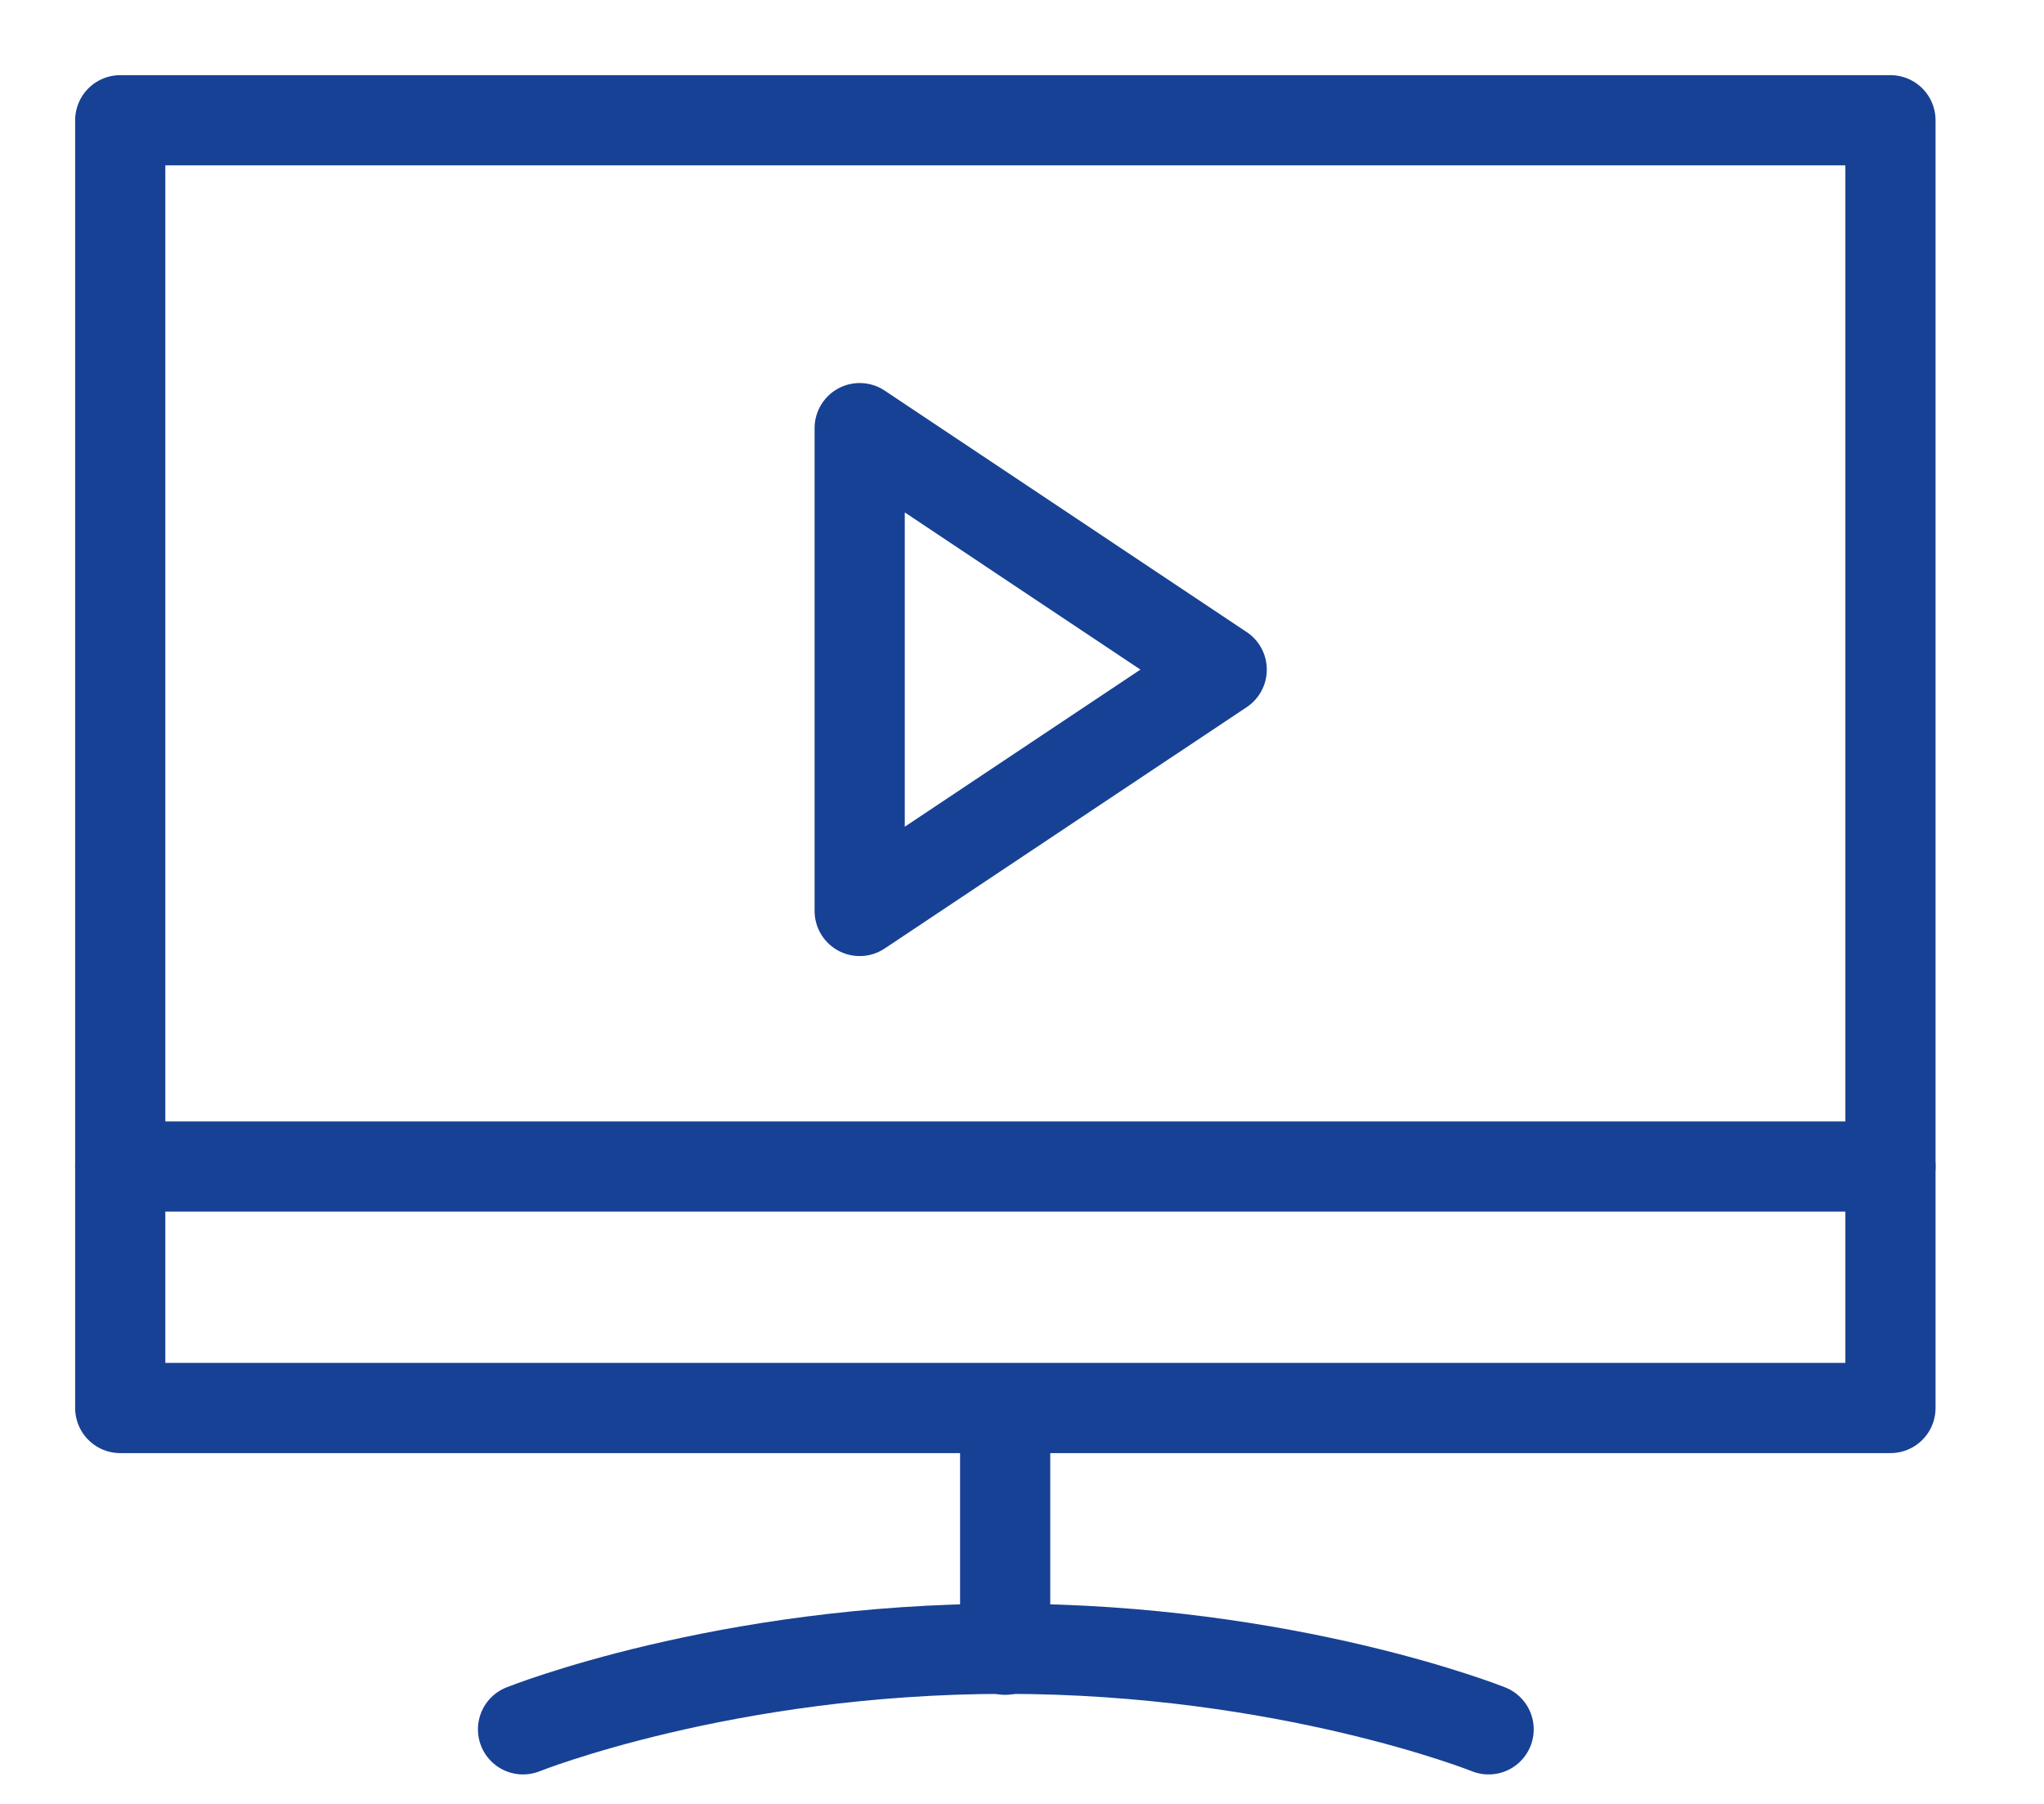
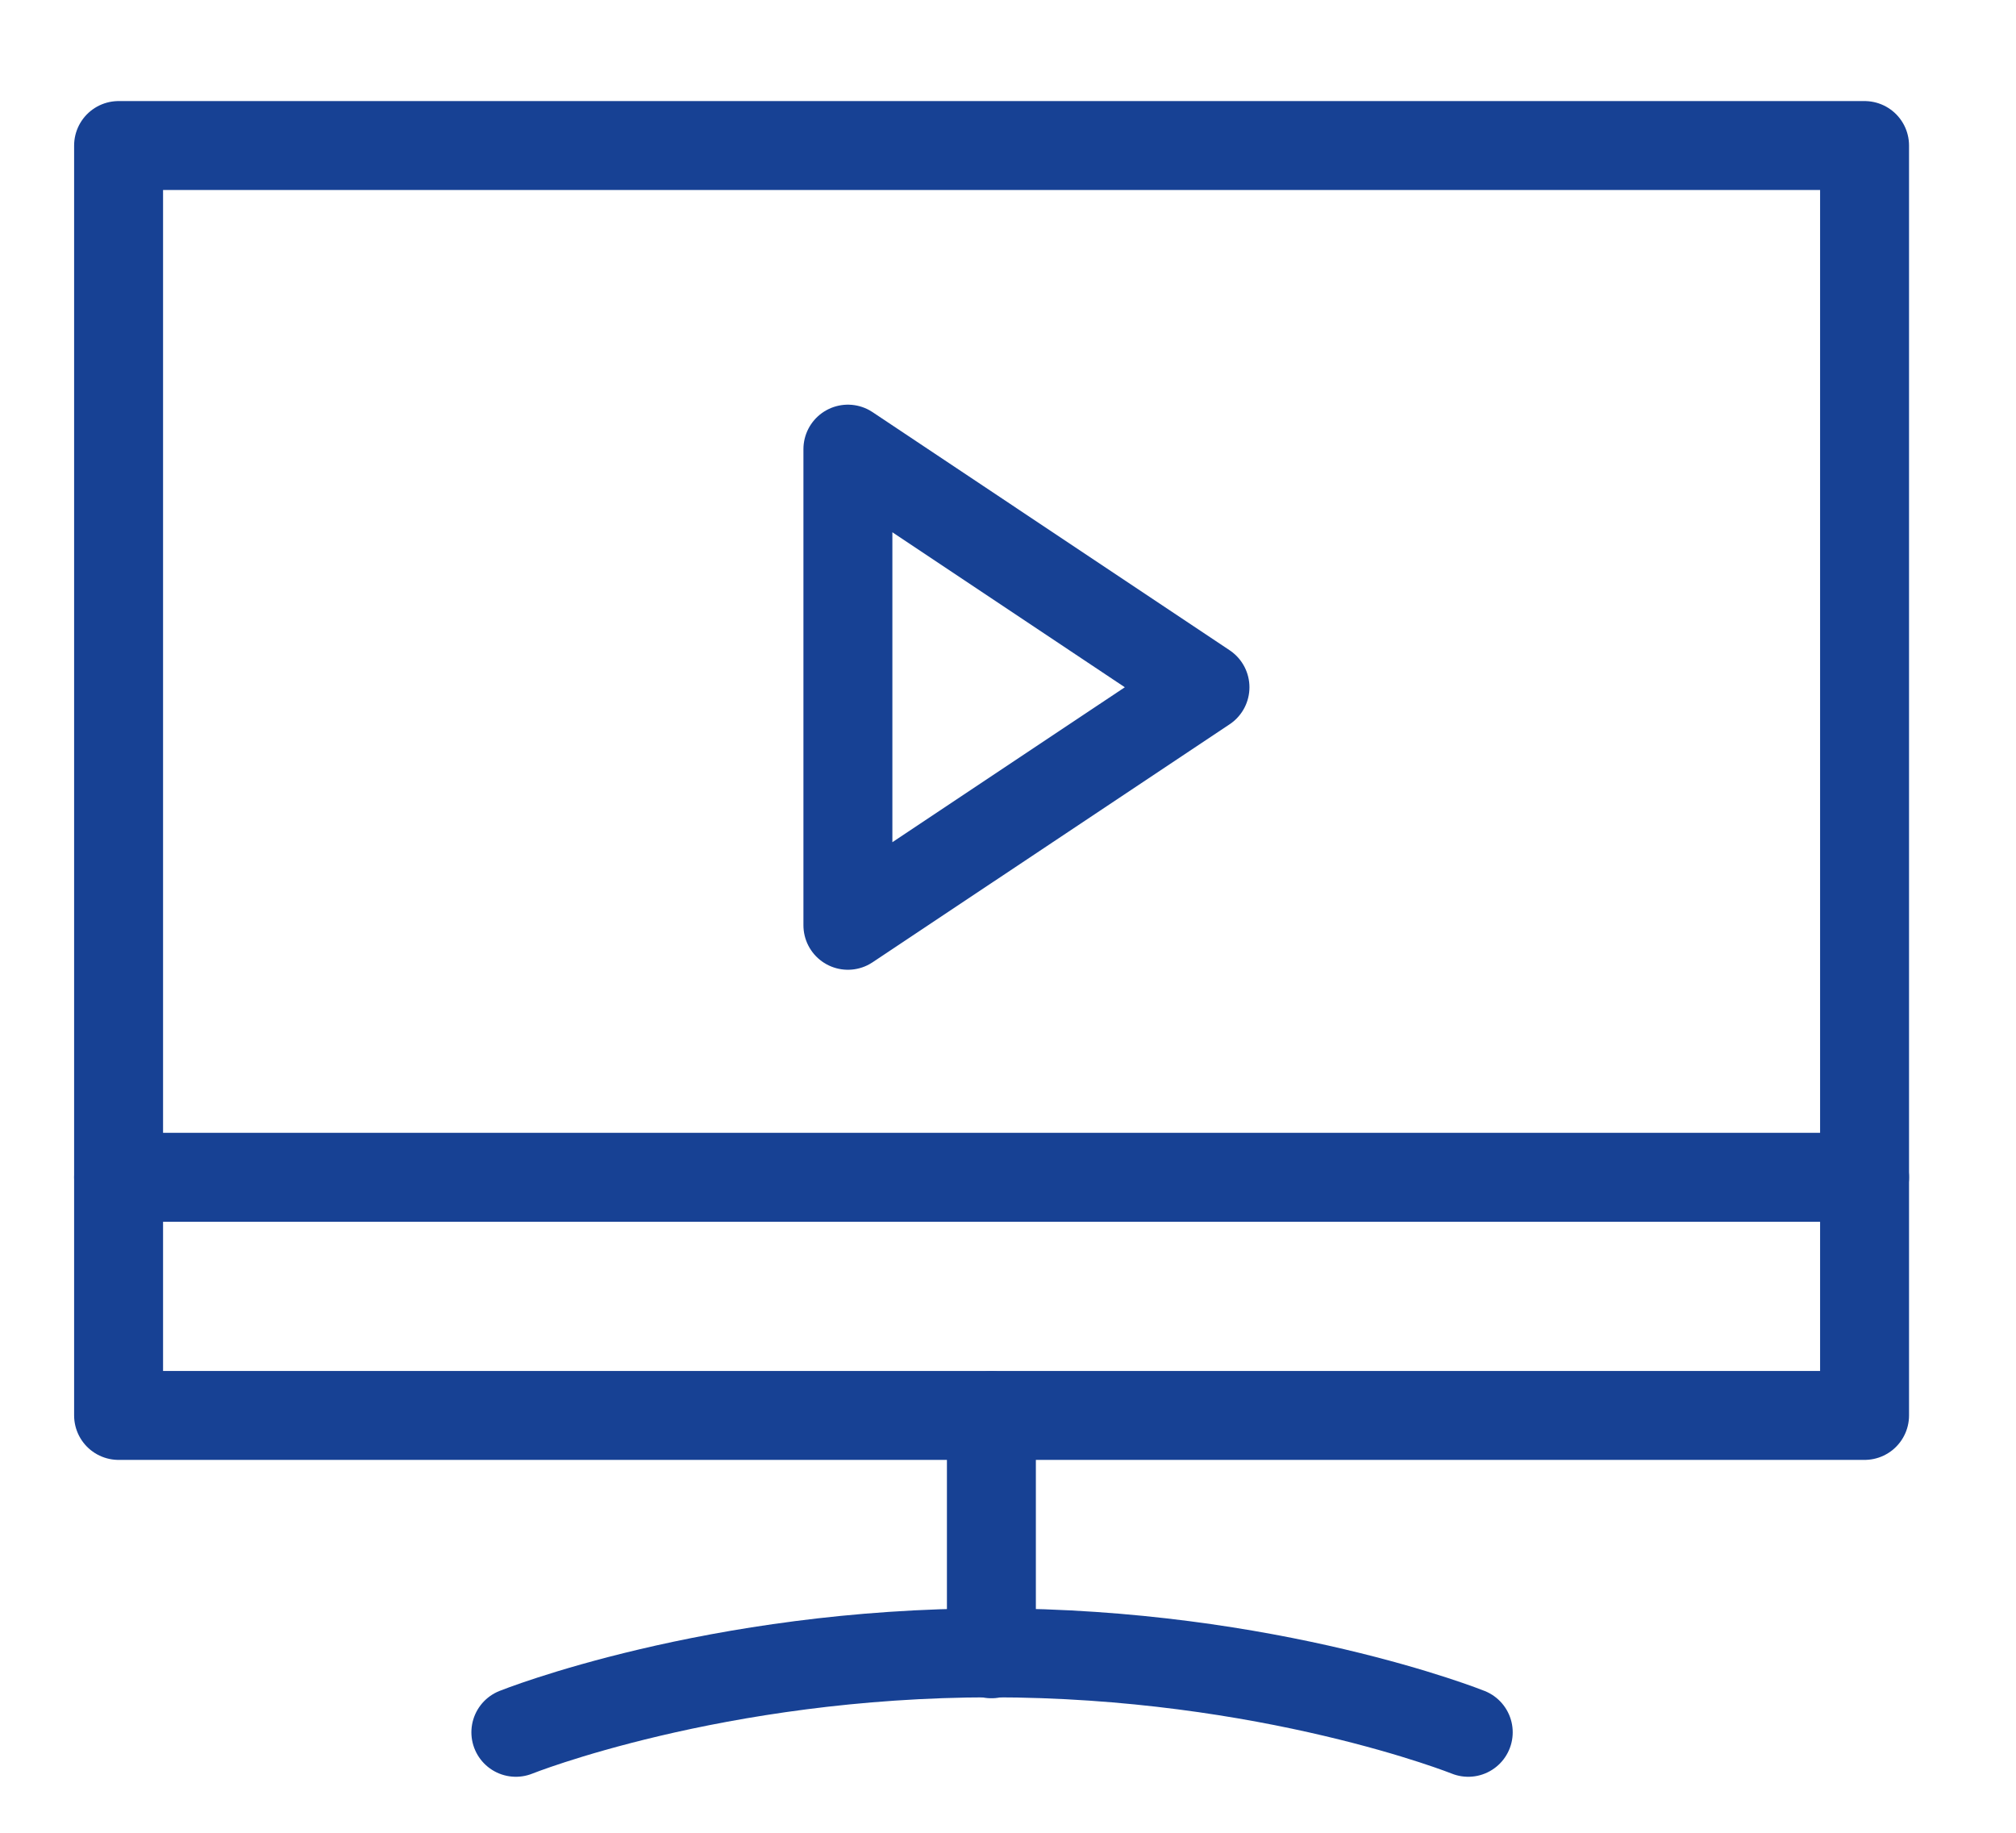
- <svg xmlns="http://www.w3.org/2000/svg" width="17" height="15" viewBox="0 0 17 15">
+ <svg xmlns="http://www.w3.org/2000/svg" width="44" height="40" viewBox="0 0 17 15">
  <g>
    <g>
      <g>
        <path fill="none" stroke="#174194" stroke-linecap="round" stroke-linejoin="round" stroke-miterlimit="20" stroke-width=".75" d="M8.36 13.718V11.71" />
      </g>
      <g>
        <path fill="none" stroke="#174194" stroke-linecap="round" stroke-linejoin="round" stroke-miterlimit="20" stroke-width=".75" d="M4.35 14.38v0s1.673-.67 4.015-.67c2.343 0 4.016.67 4.016.67v0" />
      </g>
      <g>
        <path fill="none" stroke="#174194" stroke-linecap="round" stroke-linejoin="round" stroke-miterlimit="20" stroke-width=".75" d="M1 11.708v0h14.723v0V1v0H1v0z" />
      </g>
      <g>
        <path fill="none" stroke="#174194" stroke-linecap="round" stroke-linejoin="round" stroke-miterlimit="20" stroke-width=".75" d="M1 9.7h14.723" />
      </g>
      <g>
        <path fill="none" stroke="#174194" stroke-linecap="round" stroke-linejoin="round" stroke-miterlimit="20" stroke-width=".75" d="M7.15 3.56v0l3.011 2.008v0L7.15 7.575v0z" />
      </g>
    </g>
  </g>
</svg>
